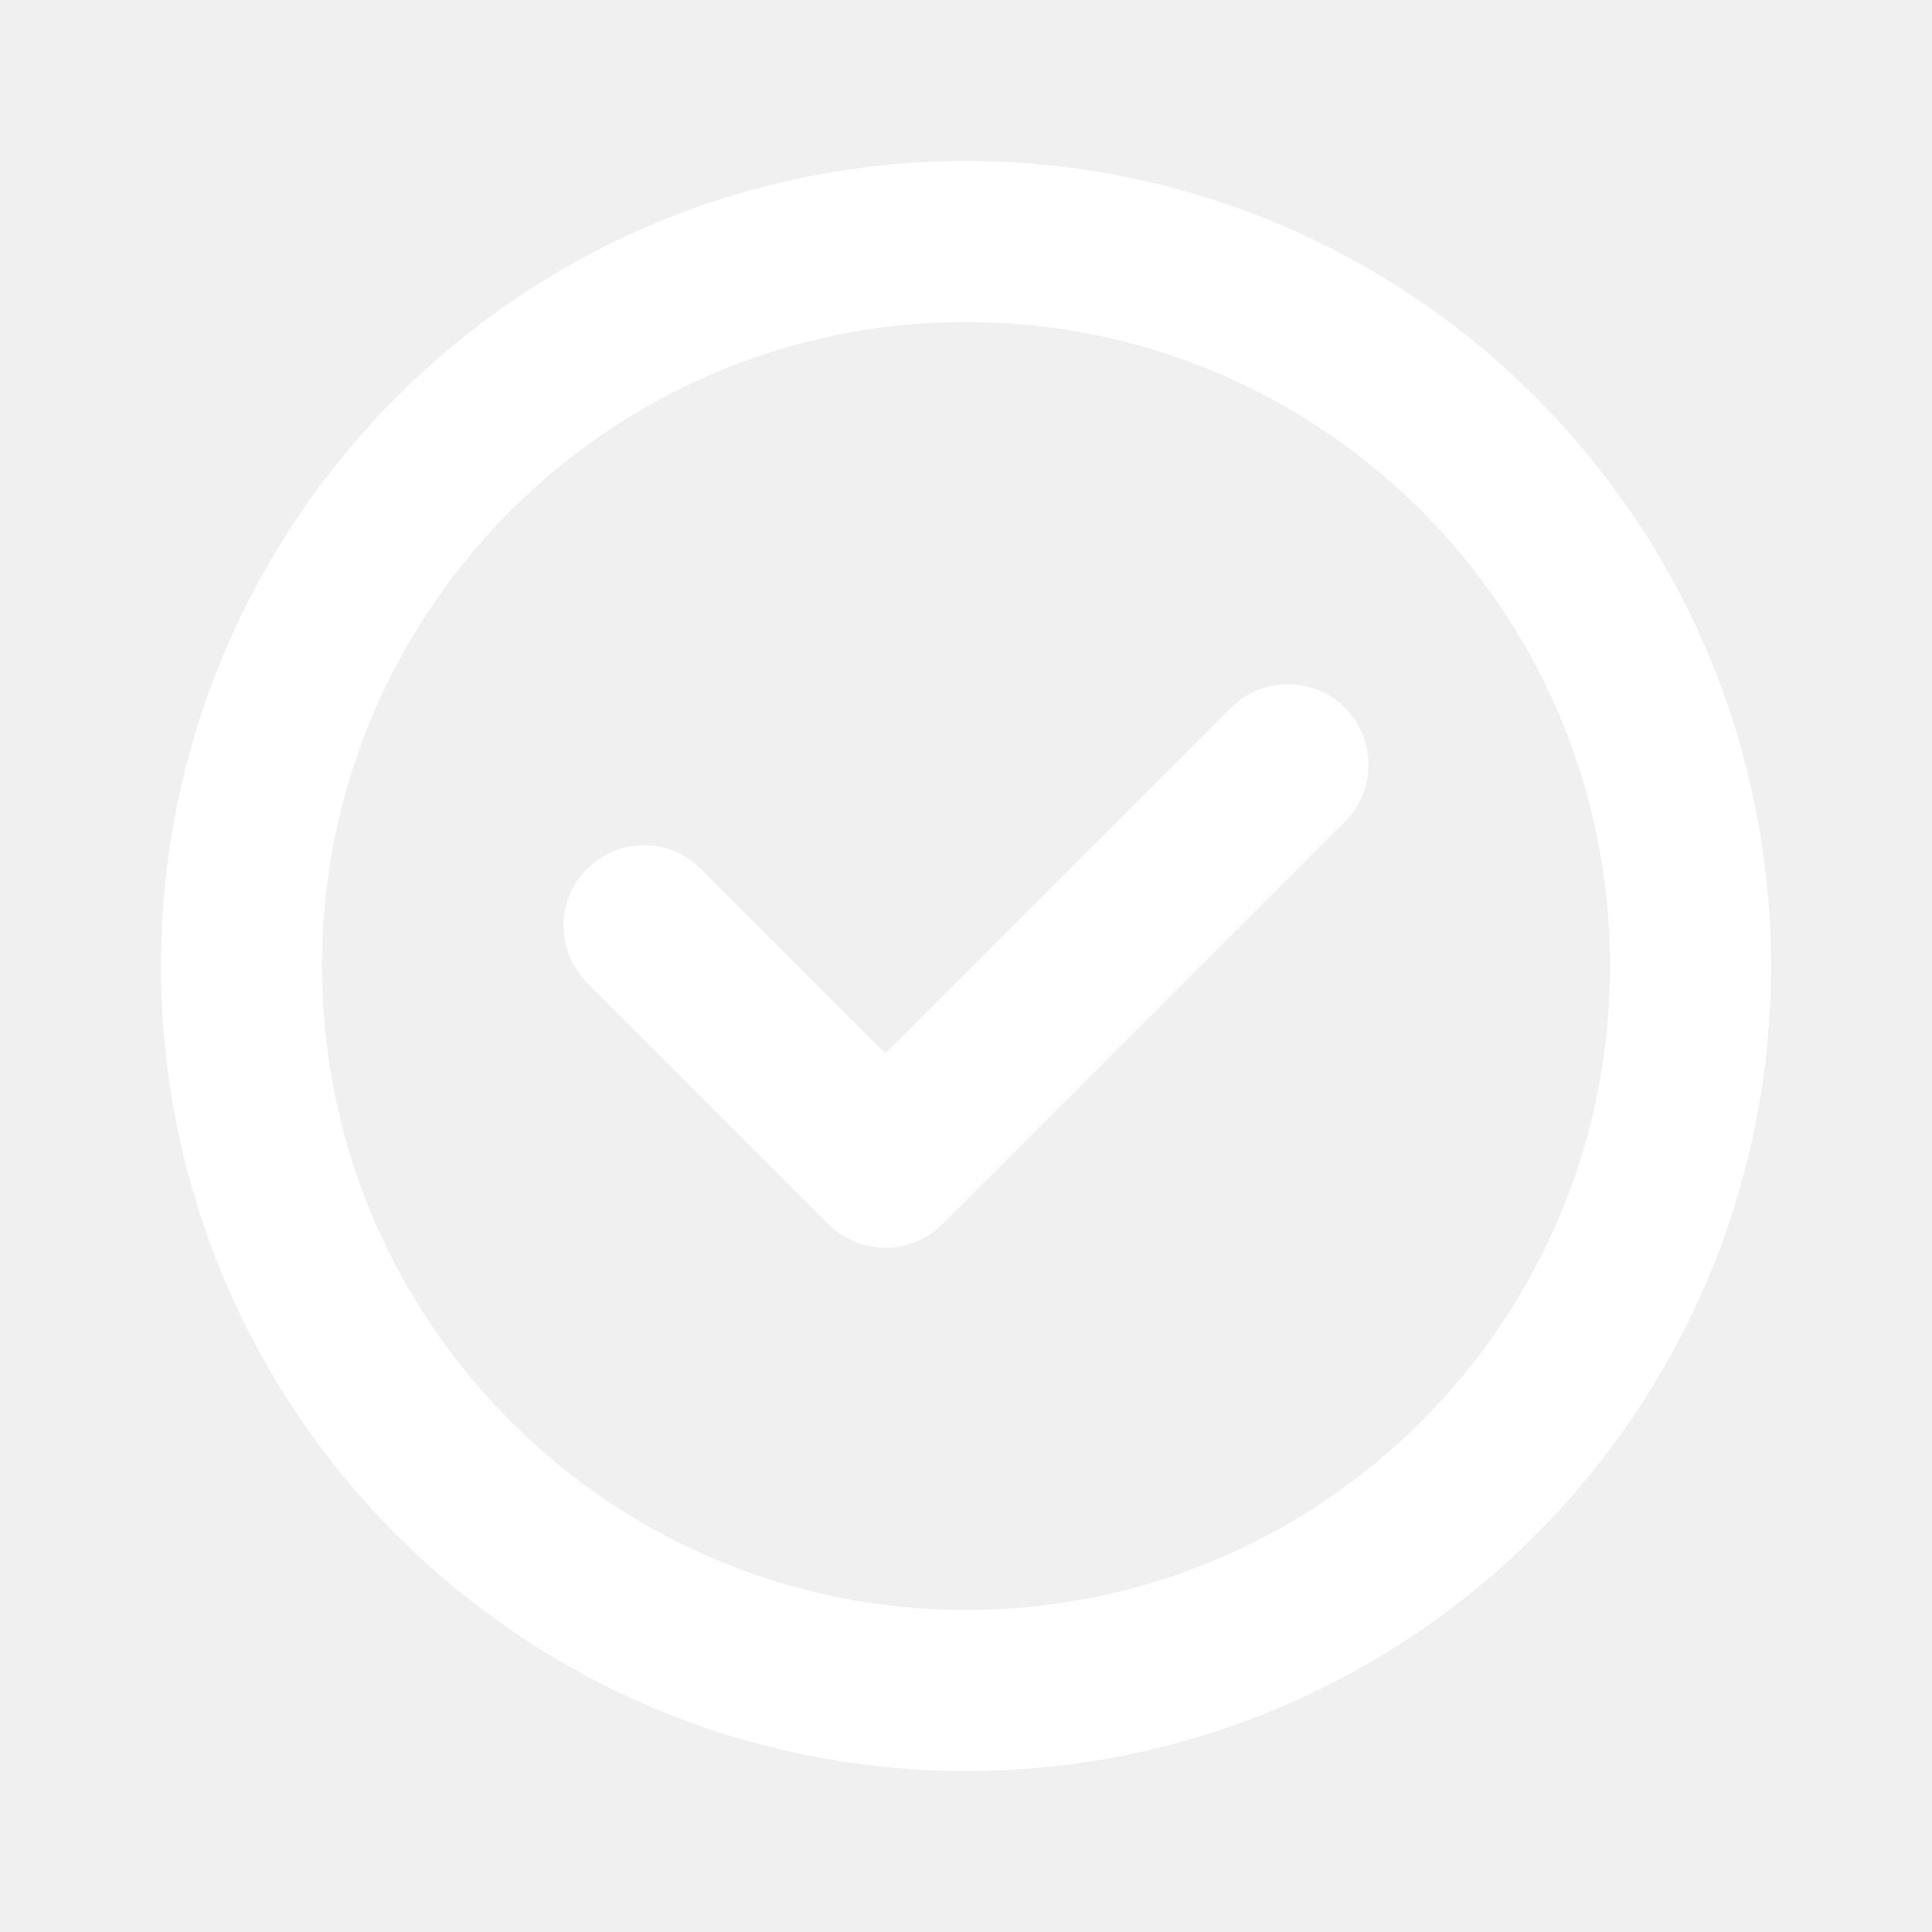
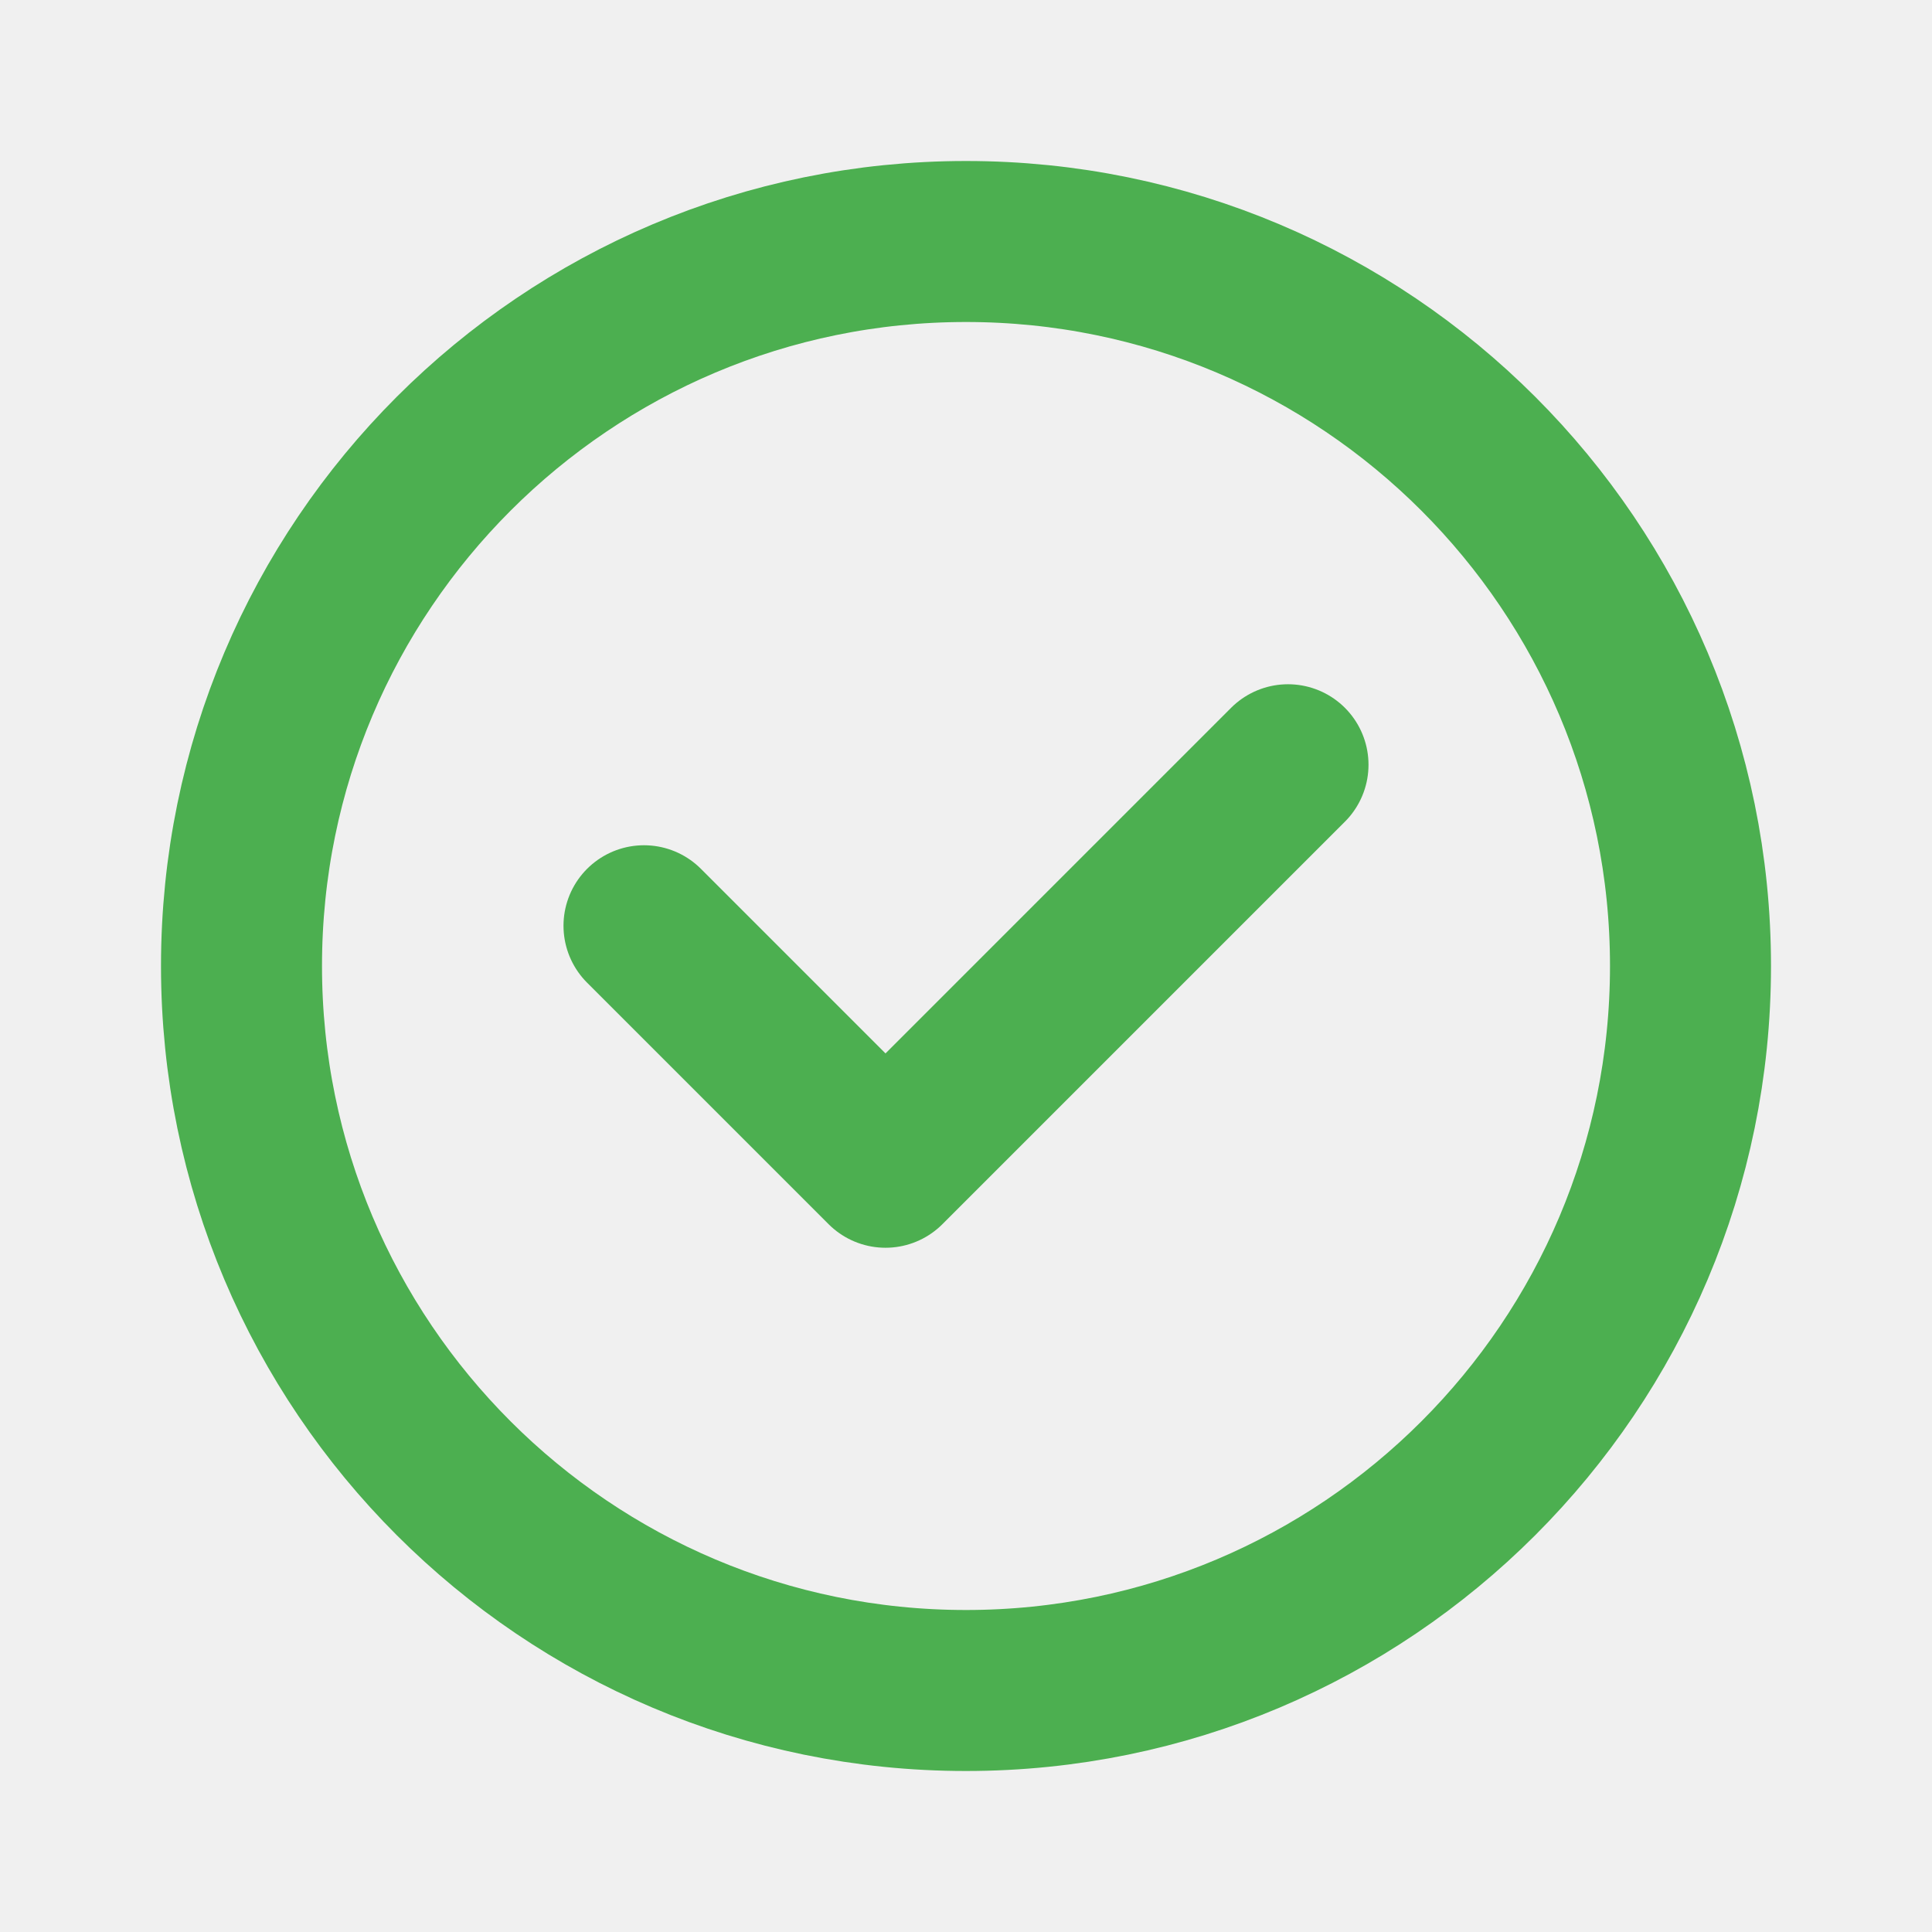
- <svg xmlns="http://www.w3.org/2000/svg" fill="#000000" width="64px" height="64px" viewBox="0 0 24 24" id="check-mark-circle" data-name="Line Color" class="icon line-color">
+ <svg xmlns="http://www.w3.org/2000/svg" fill="#4CAF50" width="64px" height="64px" viewBox="0 0 24 24" id="check-mark-circle" data-name="Line Color" class="icon line-color">
  <g id="SVGRepo_bgCarrier" stroke-width="0" />
  <g id="SVGRepo_tracerCarrier" stroke-linecap="round" stroke-linejoin="round" />
  <g id="SVGRepo_iconCarrier">
-     <polyline id="secondary" points="8 11.5 11 14.5 16 9.5" style="fill: none; stroke: #ffffff; stroke-linecap: round; stroke-linejoin: round; stroke-width: 2;" />
-     <rect id="primary" x="3" y="3" width="18" height="18" rx="9" style="fill: none; stroke: #ffffff; stroke-linecap: round; stroke-linejoin: round; stroke-width: 2;" />
+     <polyline id="secondary" points="8 11.5 11 14.5 16 9.5" style="fill: none; stroke: #4CAF50; stroke-linecap: round; stroke-linejoin: round; stroke-width: 2;" />
+     <rect id="primary" x="3" y="3" width="18" height="18" rx="9" style="fill: none; stroke: #4CAF50; stroke-linecap: round; stroke-linejoin: round; stroke-width: 2;" />
  </g>
</svg>
